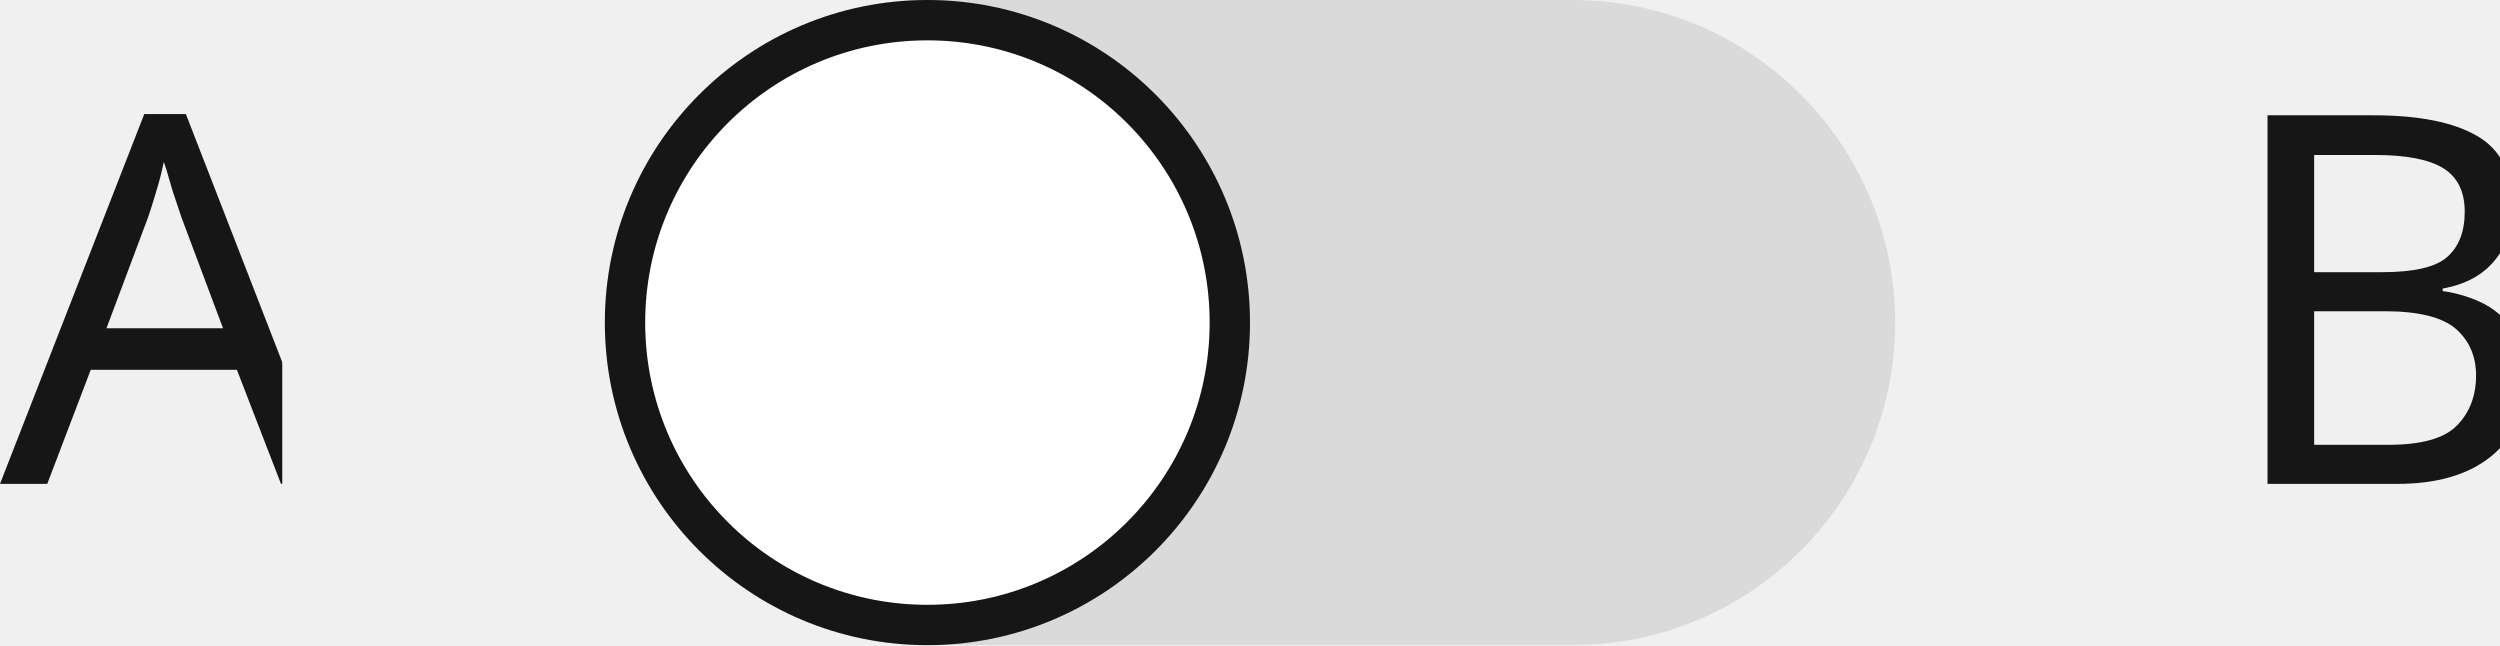
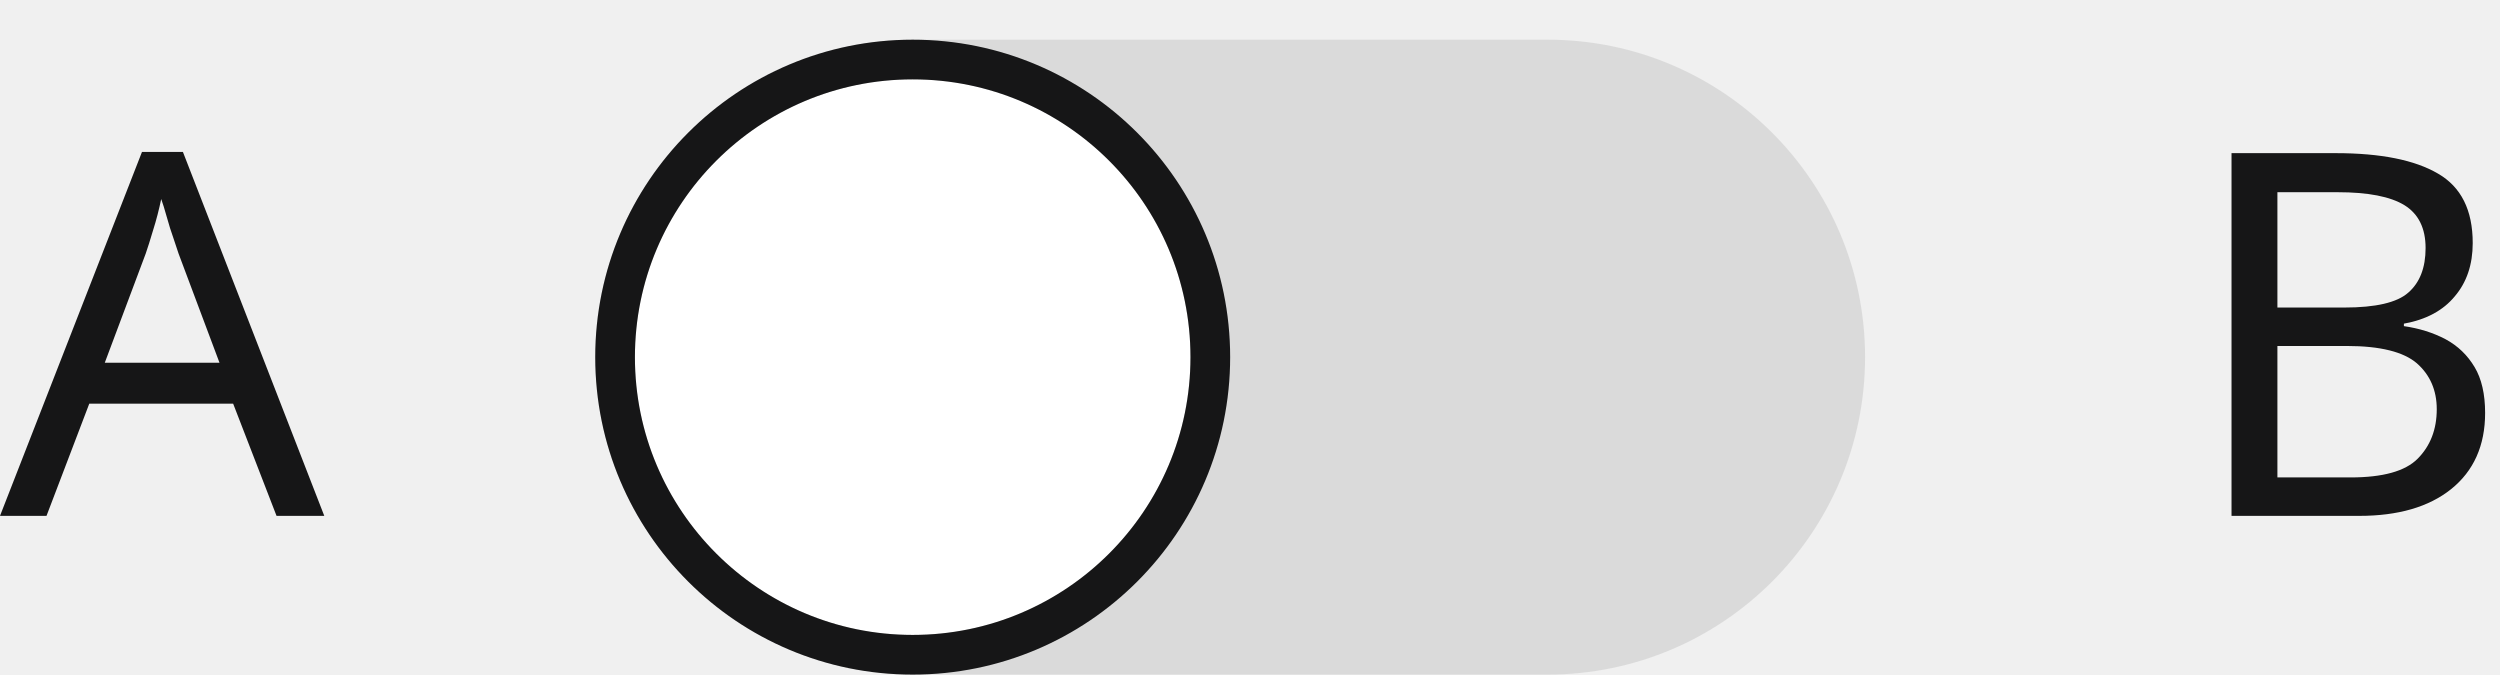
- <svg xmlns="http://www.w3.org/2000/svg" id="Inputs_ToggleSwitch_16" width="62" height="16" viewBox="0 0 62 16">
-   <defs>
-     <clipPath id="clip-path">
-       <rect y="1" width="7" height="14" fill="none" />
-     </clipPath>
-   </defs>
-   <g id="Stack_Group" data-name="Stack Group">
-     <g id="Scroll_Group_14" data-name="Scroll Group 14" transform="translate(55)" clip-path="url(#clip-path)" style="isolation: isolate">
-       <text id="B" transform="translate(0 12)" fill="#161617" font-size="12.8" font-family="SourceSansPro-Regular, Source Sans Pro">
-         <tspan x="0" y="0">B</tspan>
-       </text>
-     </g>
+ <svg xmlns="http://www.w3.org/2000/svg" id="Inputs_ToggleSwitch_16" width="63" height="17" viewBox="0 0 63 17">
+   <g id="Stack_Group" data-name="Stack Group" transform="translate(0 1)">
+     <text id="B" transform="translate(55 12)" fill="#161617" font-size="12.8" font-family="SourceSansPro-Regular, Source Sans Pro">
+       <tspan x="0" y="0">B</tspan>
+     </text>
    <g id="Control_Group" data-name="Control Group" transform="translate(15 -15)">
      <rect id="Background_" data-name="Background " width="32" height="16" rx="8" transform="translate(0 15)" fill="#161617" opacity="0.1" />
      <g id="Background_Stroke_" data-name="Background Stroke " transform="translate(0 15)" fill="none" stroke="#161617" stroke-width="1" opacity="0">
        <rect width="32" height="16" rx="8" stroke="none" />
        <rect x="0.5" y="0.5" width="31" height="15" rx="7.5" fill="none" />
      </g>
      <circle id="Toggle_Fill_" data-name="Toggle Fill " cx="7" cy="7" r="7" transform="translate(1 16)" fill="#fff" />
      <g id="Toggle_Stroke_" data-name="Toggle Stroke " transform="translate(0 15)" fill="none" stroke="#161617" stroke-width="1">
        <circle cx="8" cy="8" r="8" stroke="none" />
        <circle cx="8" cy="8" r="7.5" fill="none" />
      </g>
      <circle id="Selected" cx="4" cy="4" r="4" transform="translate(4 19)" fill="#161617" opacity="0" />
      <g id="Rollover" transform="translate(0 15)" fill="none" stroke="#009b65" stroke-width="1" opacity="0">
        <circle cx="8" cy="8" r="8" stroke="none" />
        <circle cx="8" cy="8" r="7.5" fill="none" />
      </g>
    </g>
-     <g id="Scroll_Group_29" data-name="Scroll Group 29" clip-path="url(#clip-path)" style="isolation: isolate">
-       <text id="A" transform="translate(0 12)" fill="#161617" font-size="12.8" font-family="SourceSansPro-Regular, Source Sans Pro">
-         <tspan x="0" y="0">A</tspan>
-       </text>
-     </g>
+     <text id="A" transform="translate(0 12)" fill="#161617" font-size="12.8" font-family="SourceSansPro-Regular, Source Sans Pro">
+       <tspan x="0" y="0">A</tspan>
+     </text>
  </g>
</svg>
